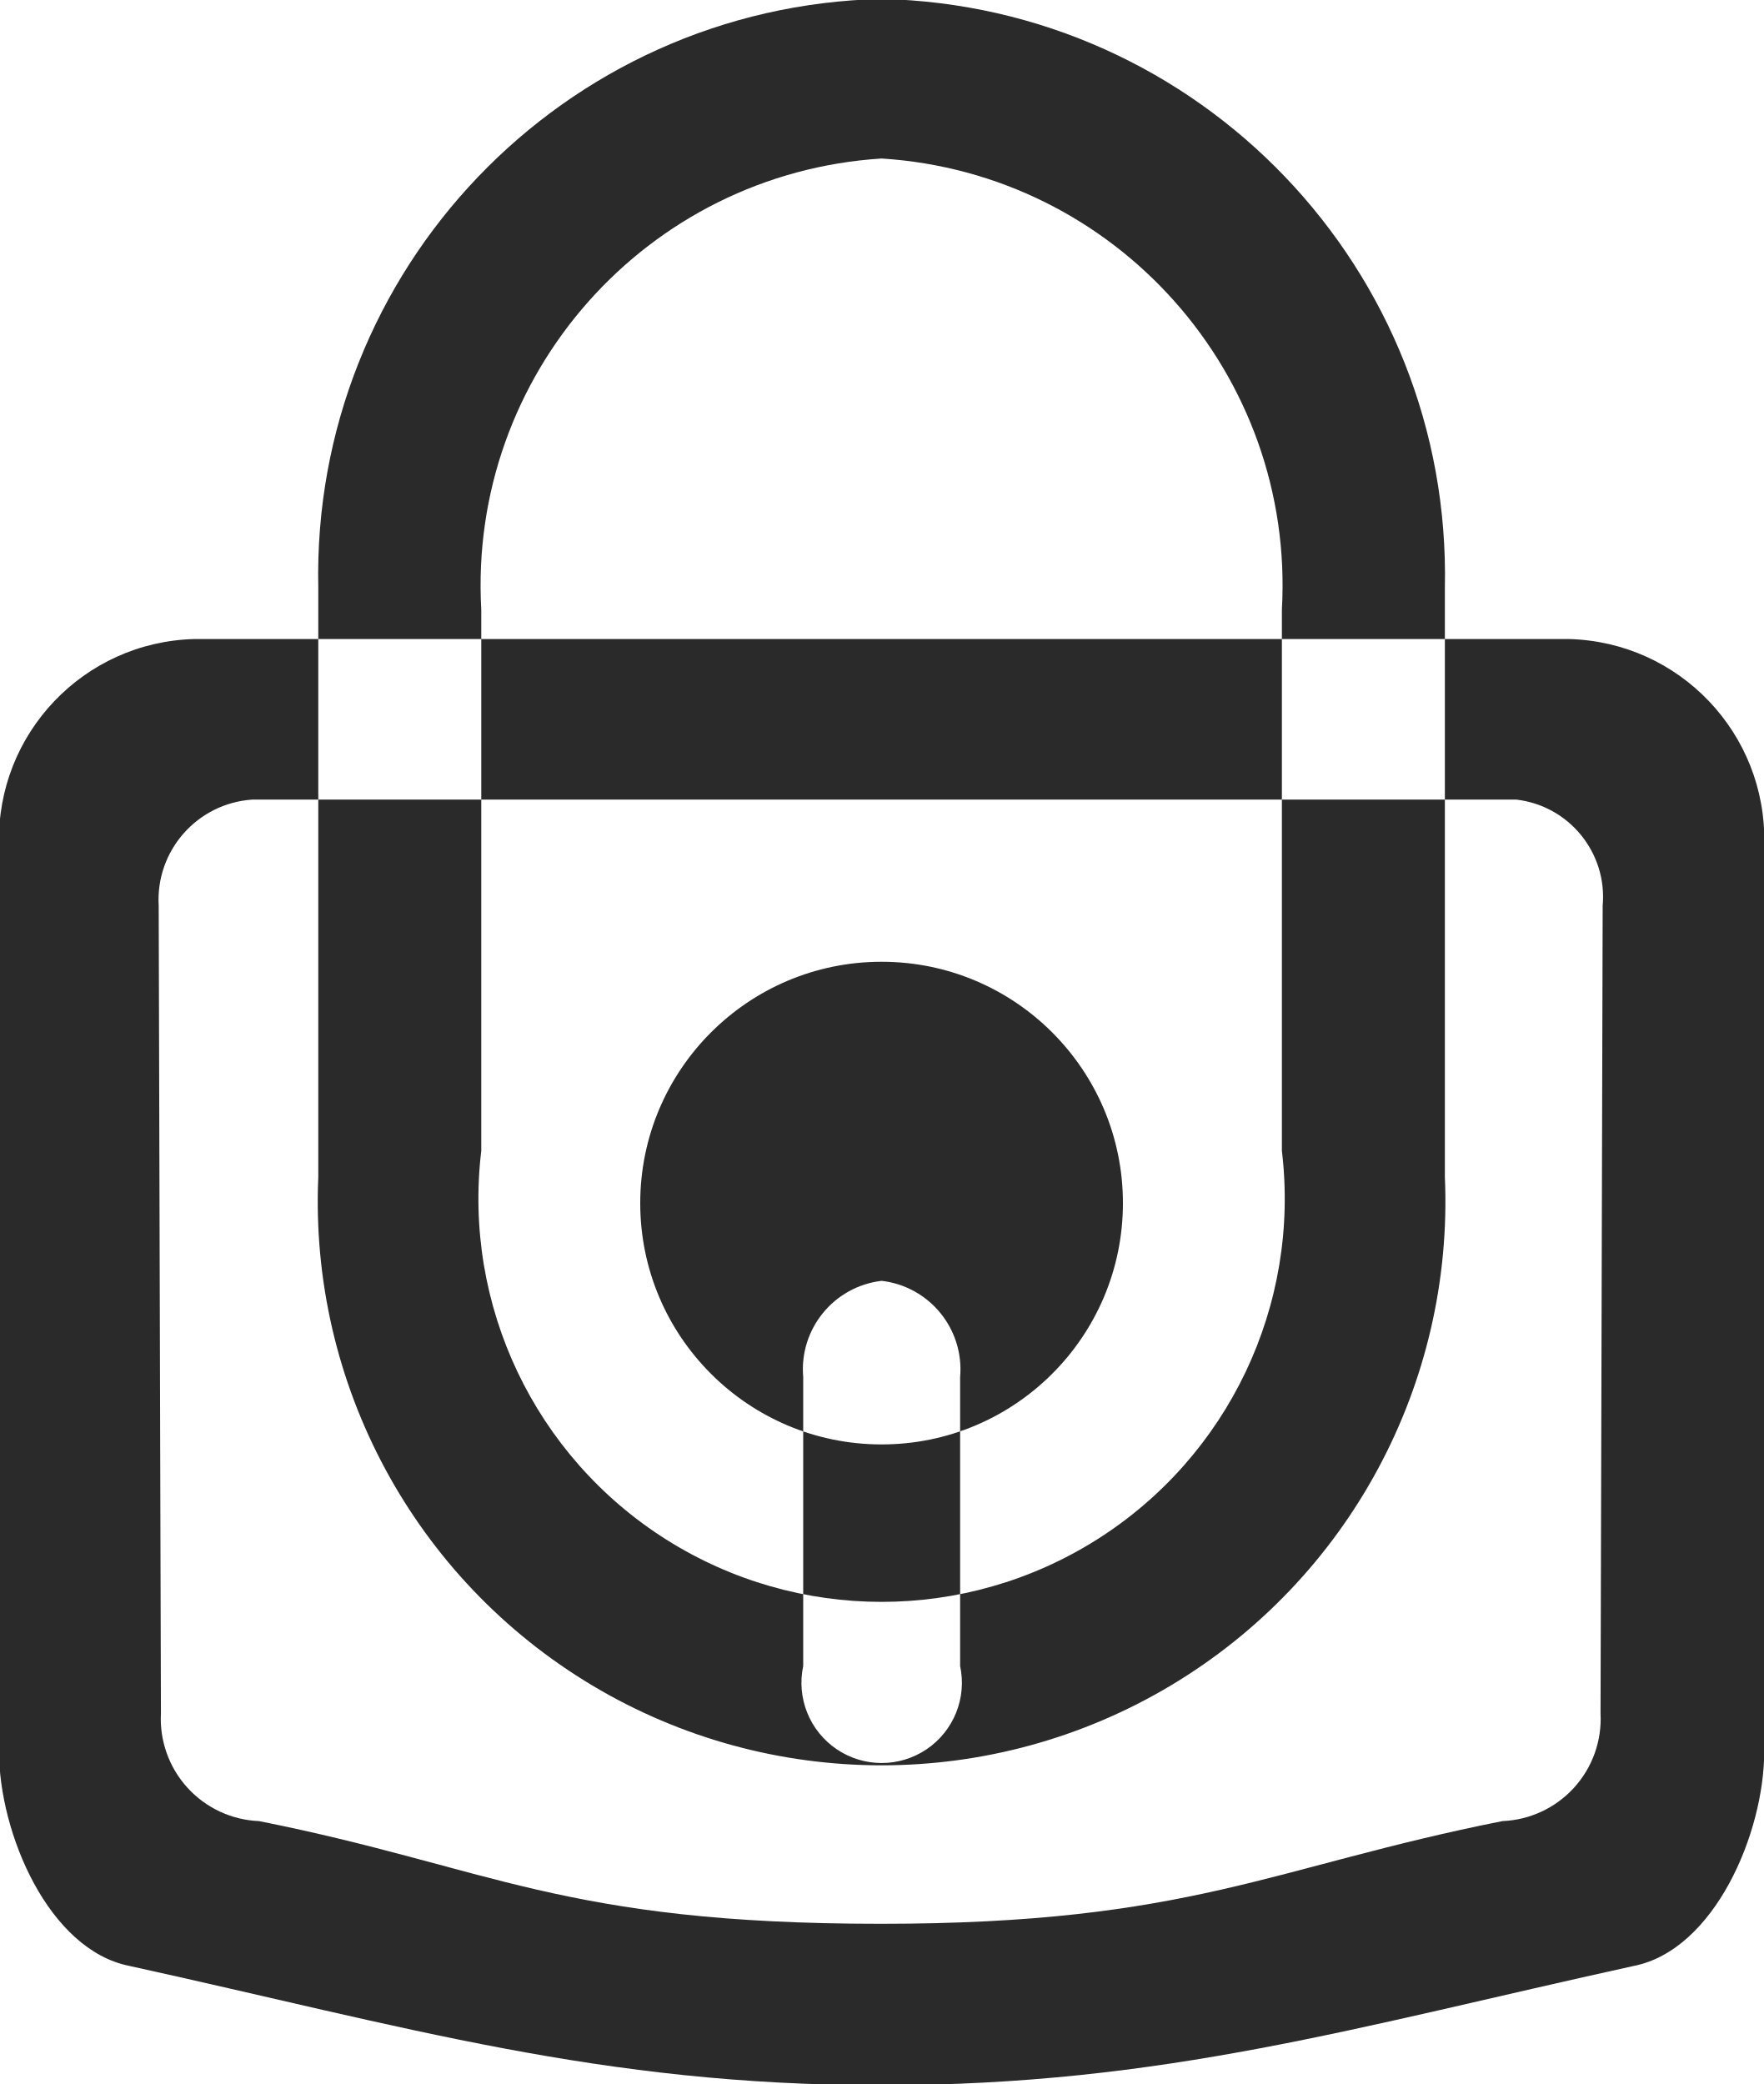
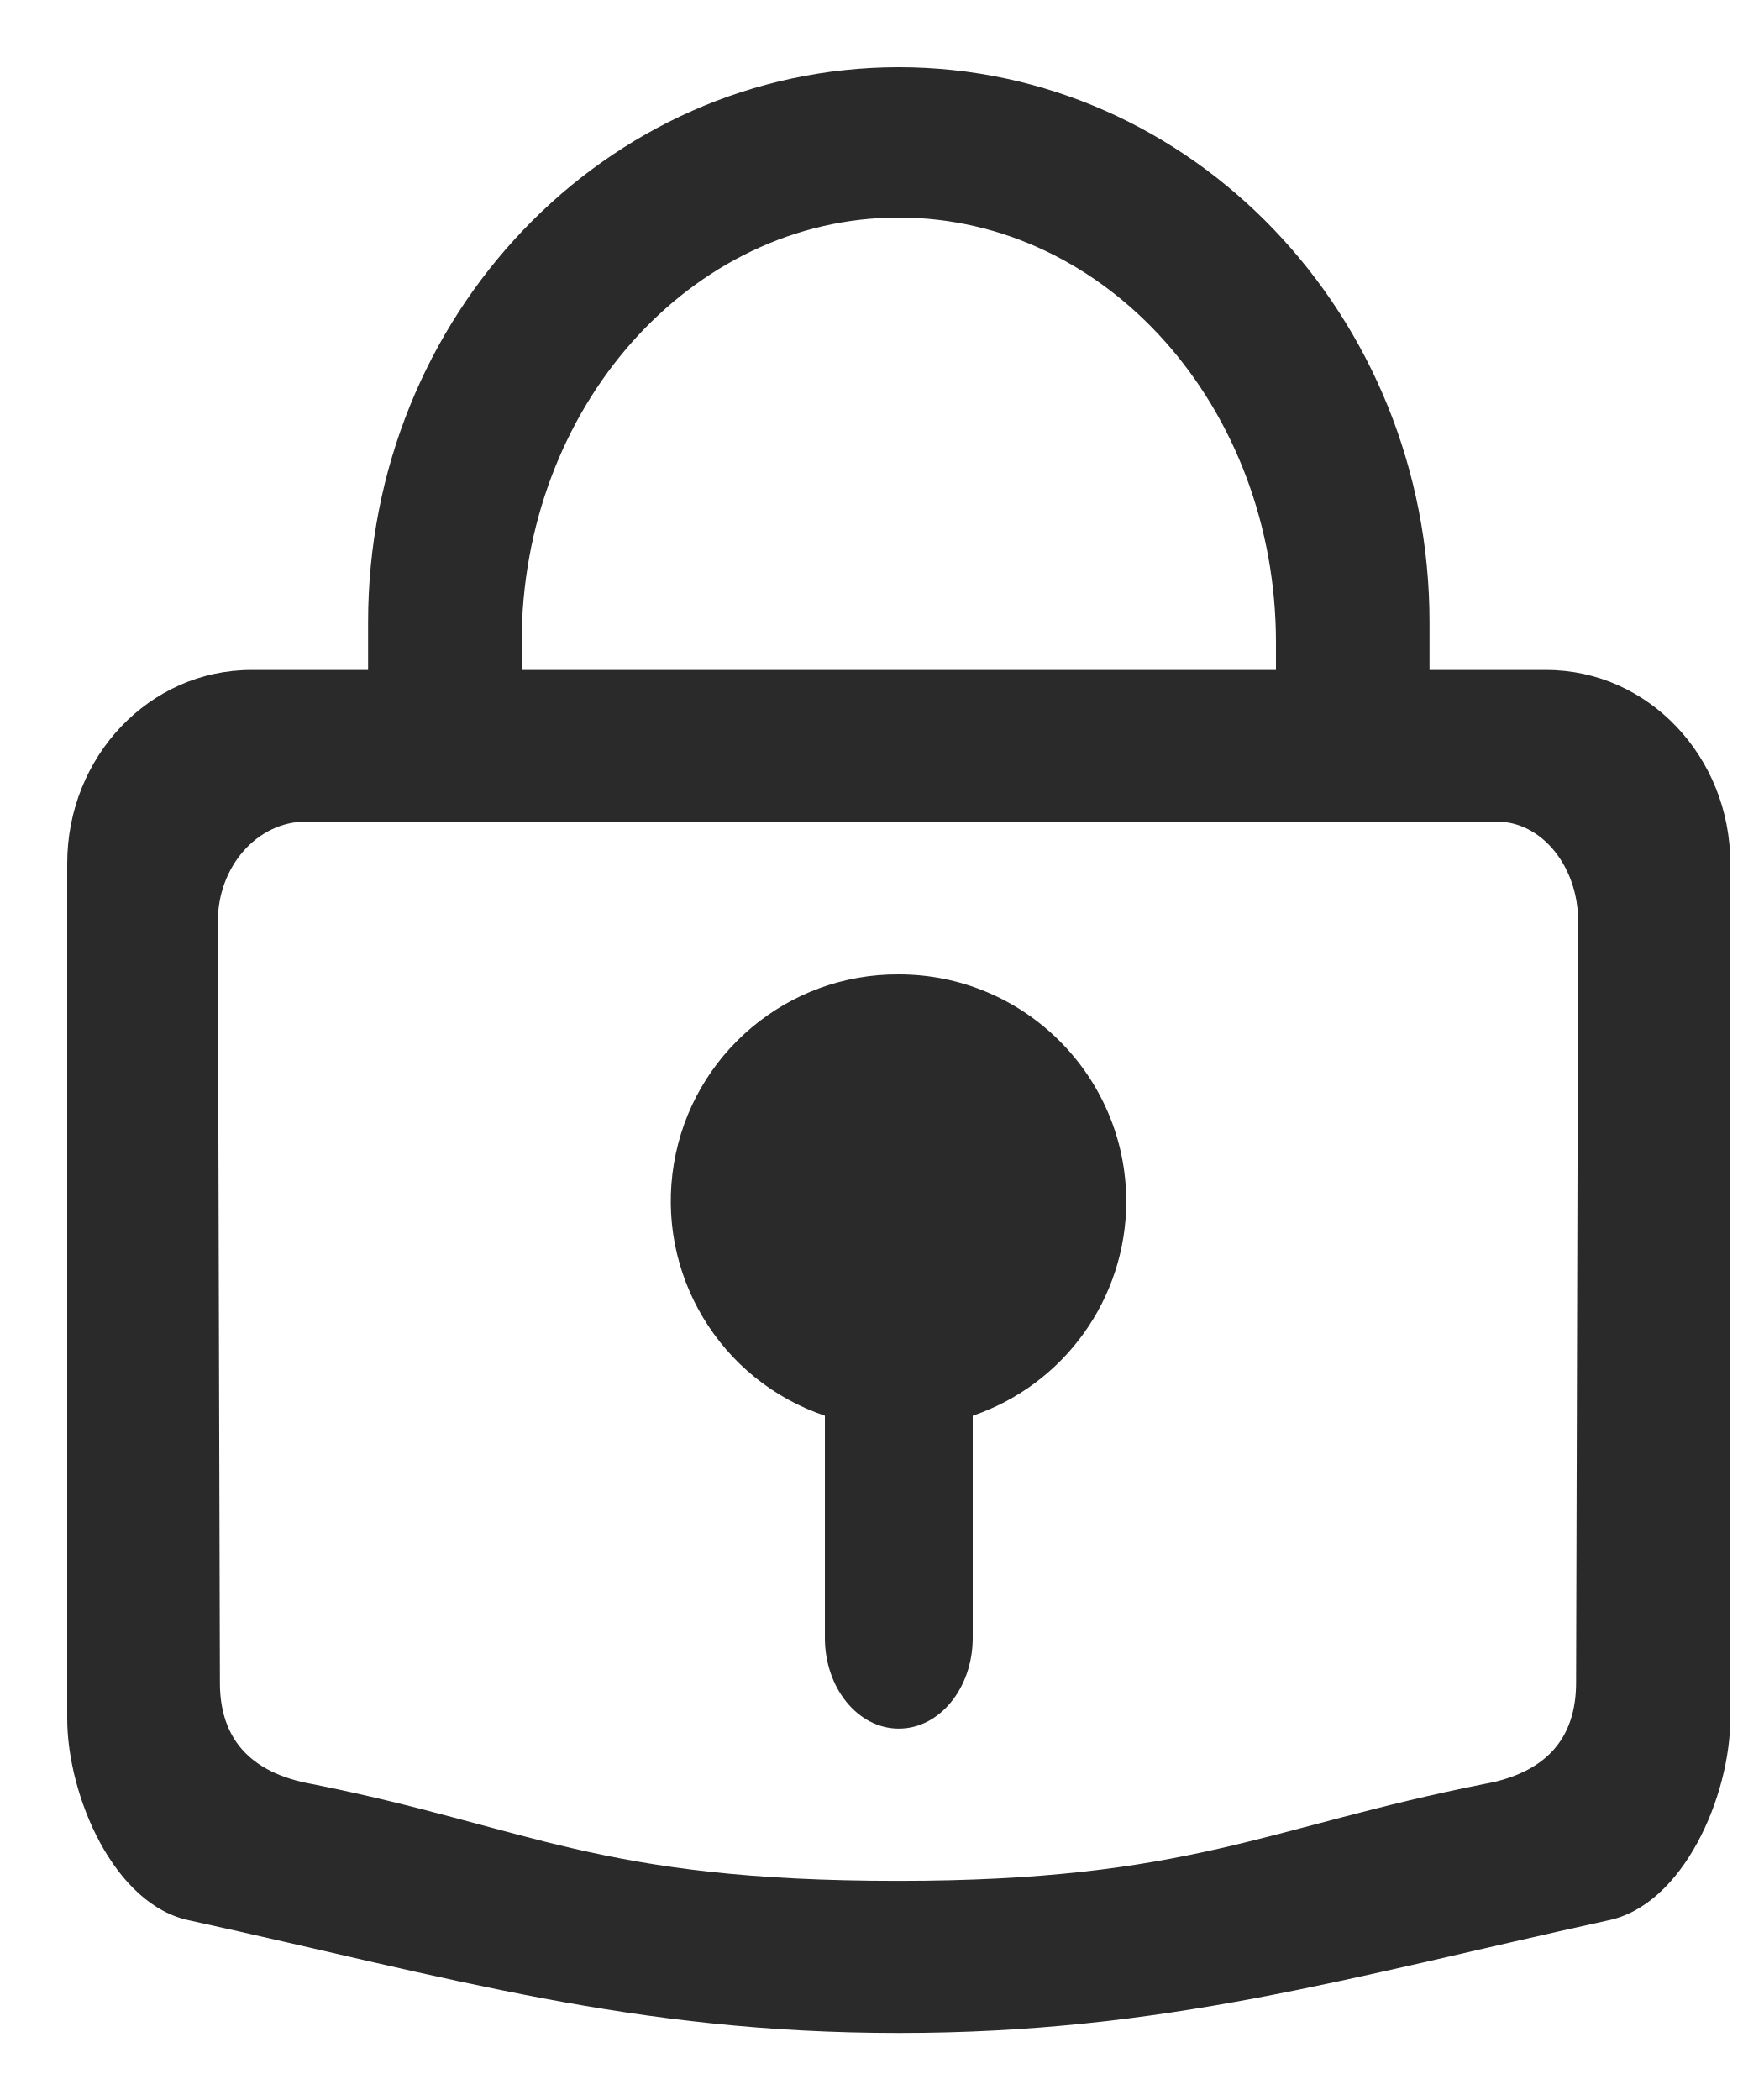
- <svg xmlns="http://www.w3.org/2000/svg" width="19.782" height="23.376" viewBox="0 0 19.782 23.376">
-   <defs>
-     <style>.cls-1{fill:#2a2a2a;fill-rule:evenodd}</style>
-   </defs>
-   <path id="ico-private" class="cls-1" d="M326.7 413.8a6.468 6.468 0 0 1 6.318 6.607v6.607a6.324 6.324 0 1 1-12.636 0v-6.607a6.468 6.468 0 0 1 6.318-6.607zm0 1.79a4.8 4.8 0 0 1 4.49 5.06v6.071a4.522 4.522 0 1 1-8.98 0v-6.071a4.8 4.8 0 0 1 4.49-5.06zm9.9 17.866c0 .918-.558 2.23-1.465 2.408-3.1.681-5.274 1.338-8.434 1.338s-5.337-.657-8.435-1.338c-.908-.178-1.465-1.49-1.465-2.408V423.28a2.249 2.249 0 0 1 2.19-2.3h15.419a2.249 2.249 0 0 1 2.19 2.3v10.176zm-1.836-.424a1.148 1.148 0 0 1-1.1 1.207c-2.595.516-3.5 1.152-6.974 1.152-3.576 0-4.378-.636-6.973-1.152a1.148 1.148 0 0 1-1.1-1.207l-.025-9.06a1.127 1.127 0 0 1 1.05-1.191h14.178a1.1 1.1 0 0 1 .968 1.191zm-8.063-4.853a1 1 0 0 1 .88 1.08v3.24a.9.9 0 1 1-1.76 0v-3.24a1 1 0 0 1 .879-1.08zm0-3.579a2.707 2.707 0 1 1-2.708 2.706 2.708 2.708 0 0 1 2.707-2.706z" transform="translate(-316.812 -413.812)" />
+ <svg xmlns="http://www.w3.org/2000/svg" width="21" height="25">
+   <path fill-rule="evenodd" fill="#2A2A2A" d="M19.134 22.864c-3.099.681-5.274 1.338-8.434 1.338-3.161 0-5.337-.657-8.435-1.338C1.357 22.686.8 21.374.8 20.456V10.28c0-1.273.98-2.304 2.19-2.304h1.392v-.569C4.382 3.758 7.211.8 10.7.8c3.489 0 6.318 2.958 6.318 6.607v.569h1.391c1.21 0 2.19 1.031 2.19 2.304v10.176c0 .918-.558 2.23-1.465 2.408zM15.19 7.65c0-2.795-2.01-5.06-4.49-5.06-2.48 0-4.49 2.265-4.49 5.06v.326h8.98V7.65zm2.63 2.131H3.643c-.58 0-1.05.533-1.05 1.191l.025 9.06c0 .646.339 1.072 1.099 1.207 2.595.516 3.397 1.152 6.973 1.152 3.474 0 4.379-.636 6.974-1.152.76-.135 1.099-.561 1.099-1.207l.025-9.06c0-.658-.434-1.191-.968-1.191zm-6.24 7.073v2.645c0 .597-.394 1.08-.88 1.08s-.88-.483-.88-1.08v-2.645a2.698 2.698 0 0 1 .88-5.254 2.708 2.708 0 0 1 2.708 2.706 2.699 2.699 0 0 1-1.828 2.548z" />
</svg>
